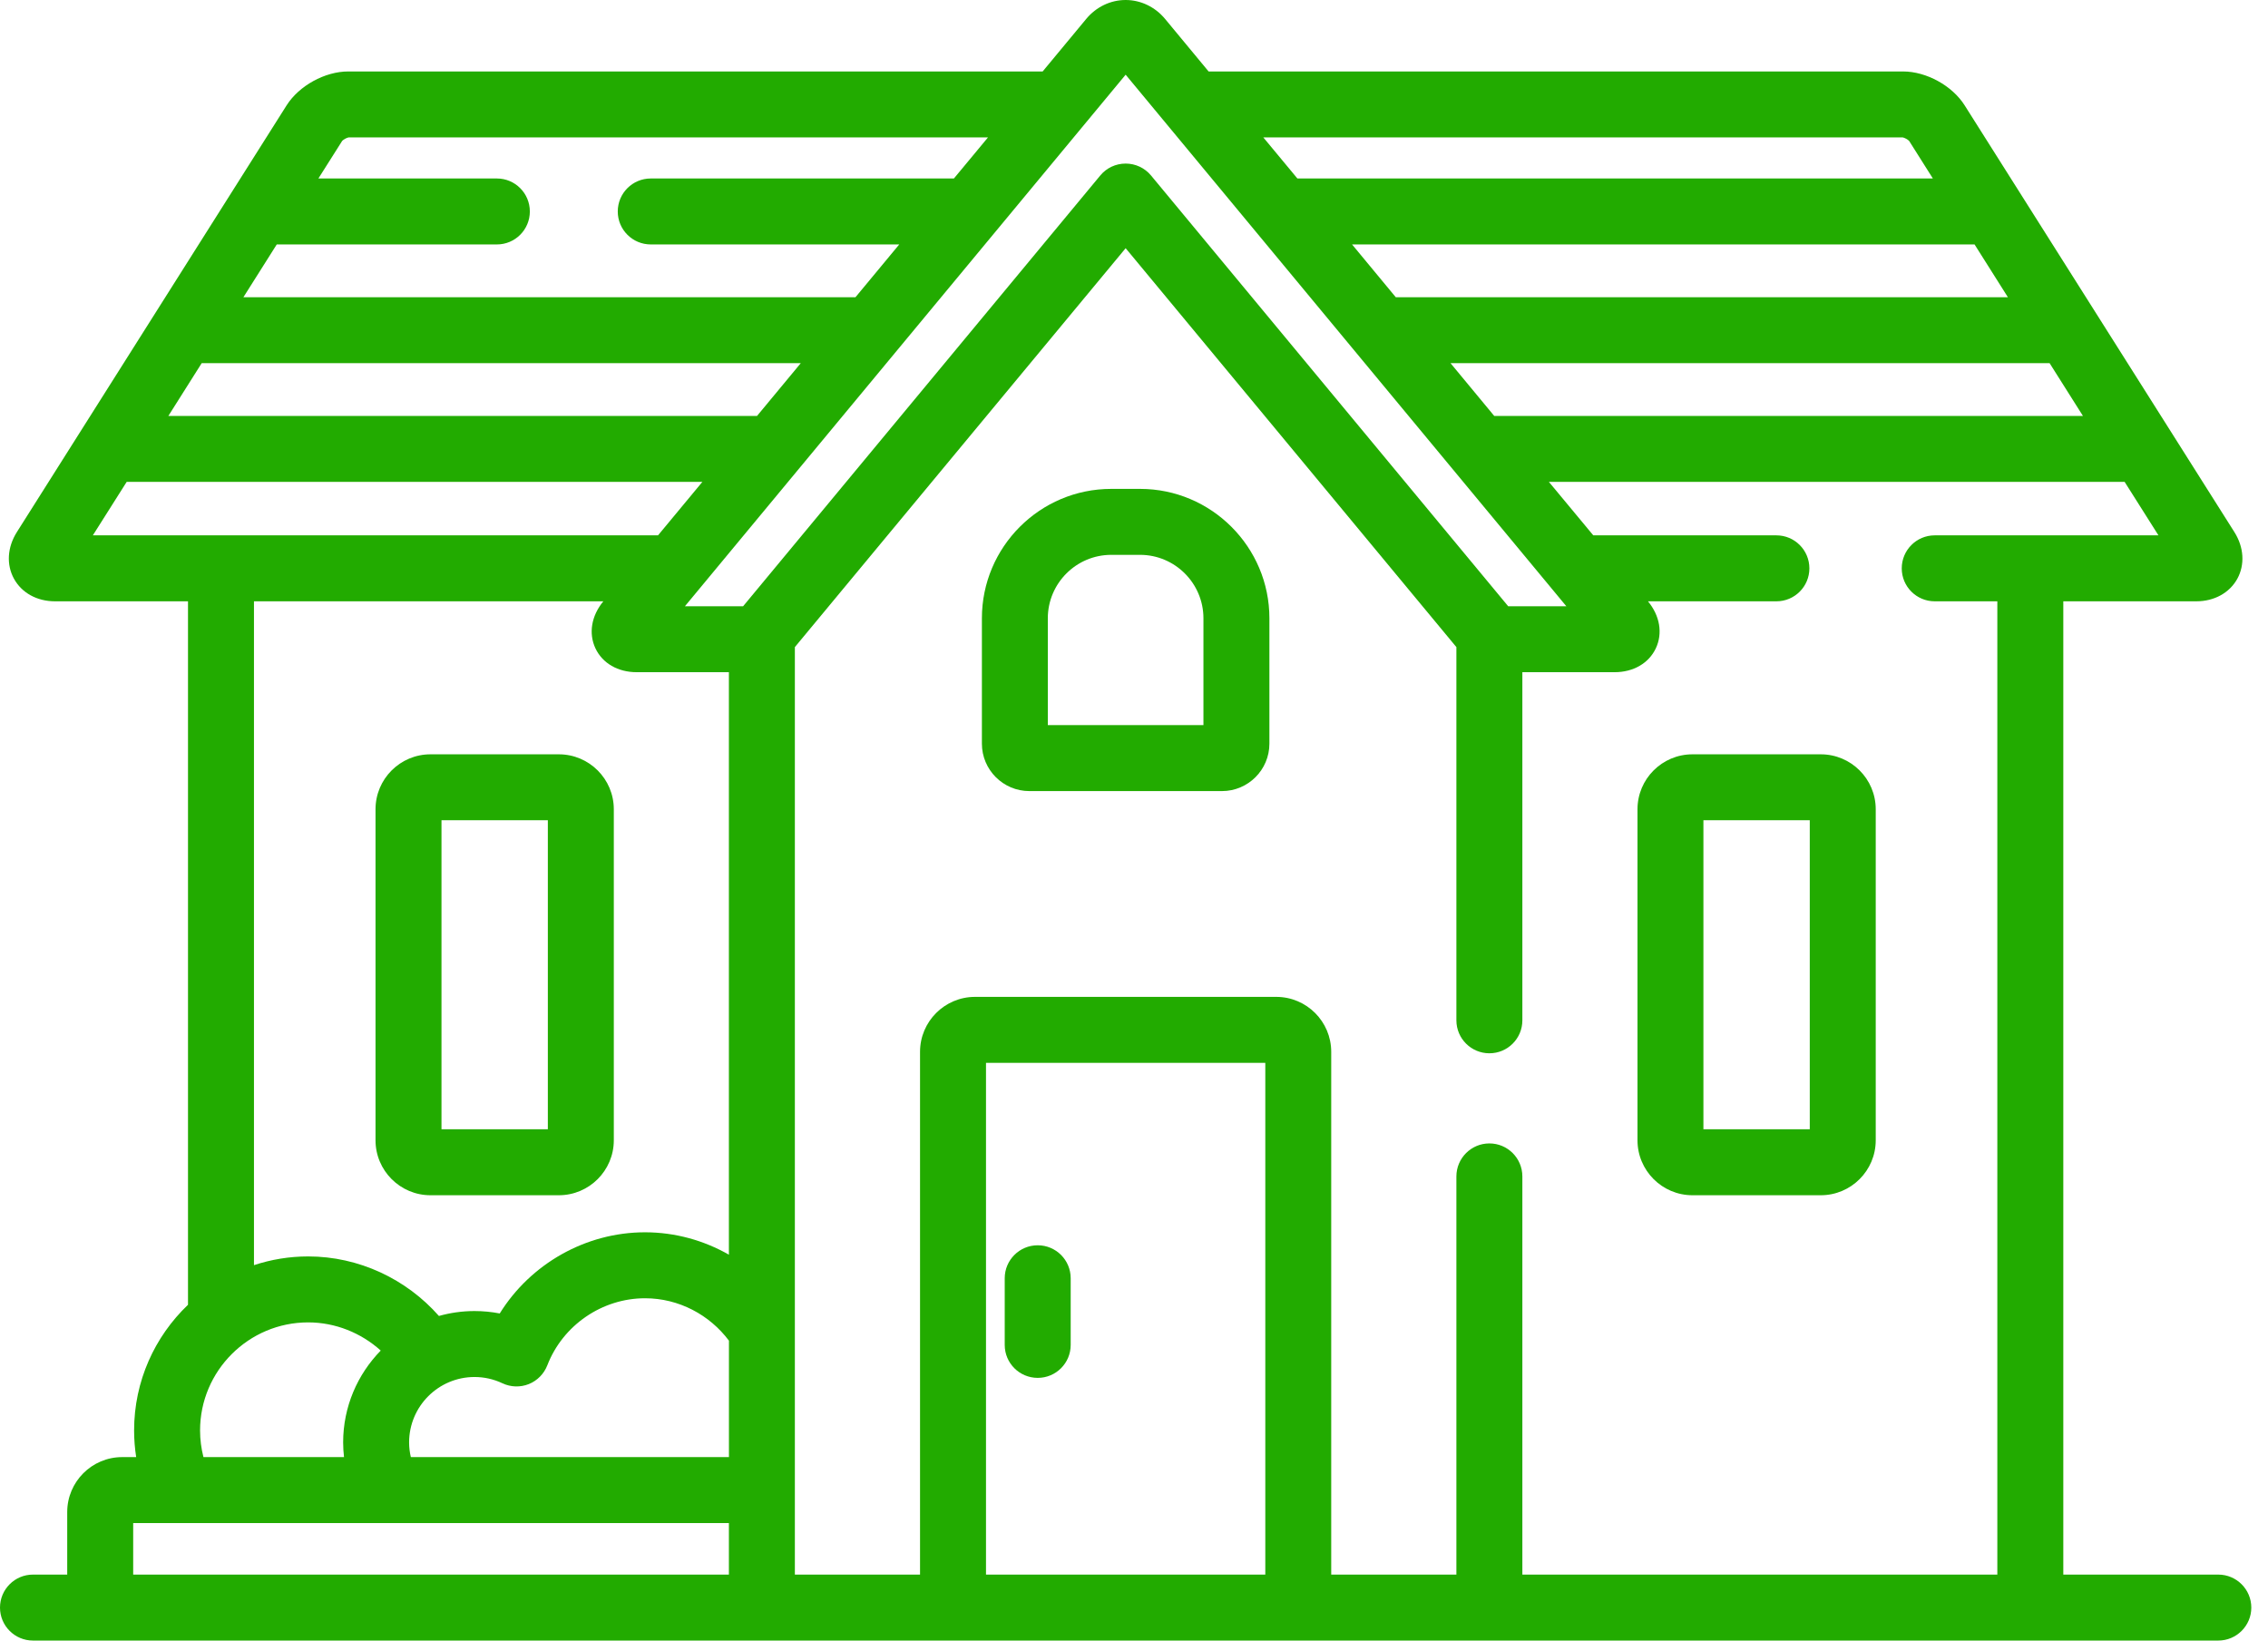
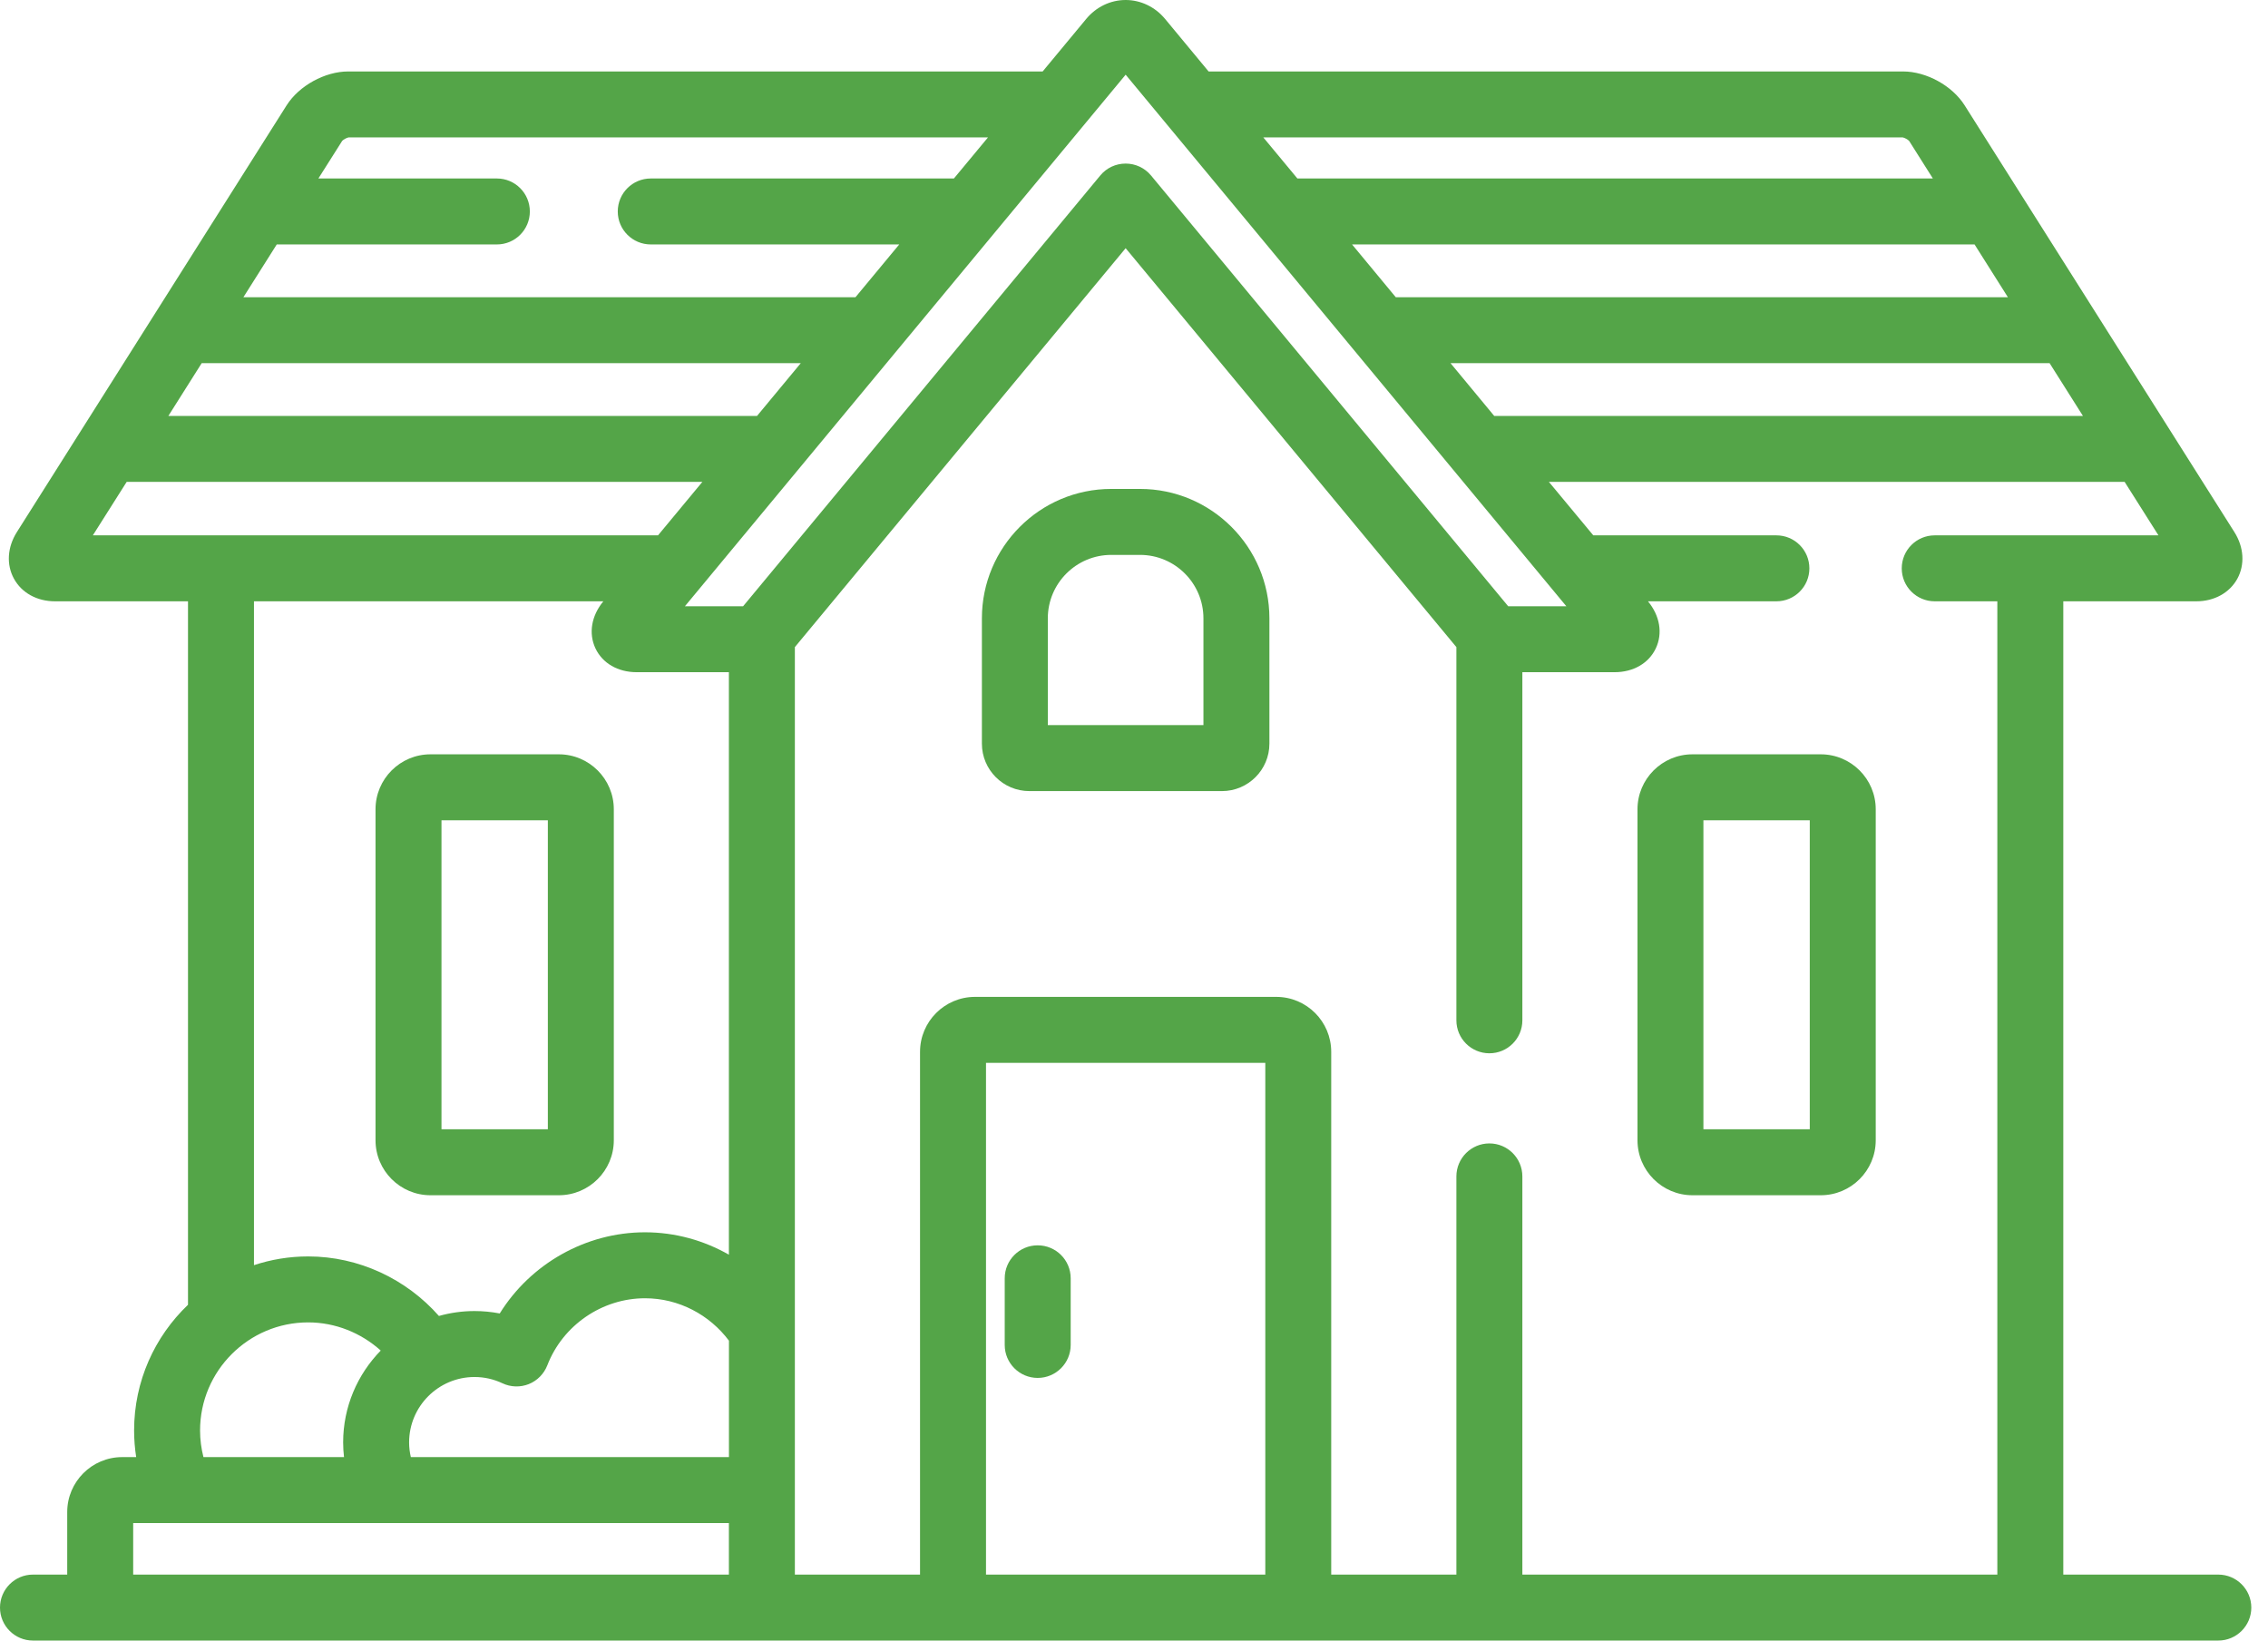
<svg xmlns="http://www.w3.org/2000/svg" width="47" height="34" viewBox="0 0 47 34" fill="none">
-   <path d="M21.505 25.808C21.127 25.808 20.821 26.114 20.821 26.491V27.873C20.821 28.251 21.127 28.556 21.505 28.556C21.882 28.556 22.188 28.251 22.188 27.873V26.491C22.188 26.114 21.882 25.808 21.505 25.808Z" fill="#22AB00" />
-   <path d="M11.581 15.633H8.921C8.293 15.633 7.782 16.143 7.782 16.772V23.632C7.782 24.26 8.293 24.771 8.921 24.771H11.581C12.209 24.771 12.72 24.26 12.72 23.632V16.772C12.72 16.143 12.209 15.633 11.581 15.633ZM11.353 23.404H9.149V16.999H11.353V23.404Z" fill="#22AB00" />
-   <path d="M37.732 15.633H35.073C34.445 15.633 33.934 16.143 33.934 16.772V23.632C33.934 24.26 34.445 24.771 35.073 24.771H37.732C38.36 24.771 38.871 24.26 38.871 23.632V16.772C38.871 16.143 38.36 15.633 37.732 15.633ZM37.504 23.404H35.3V16.999H37.504V23.404Z" fill="#22AB00" />
-   <path d="M23.625 10.132H23.029C21.55 10.132 20.348 11.335 20.348 12.814V15.412C20.348 15.954 20.789 16.395 21.331 16.395H25.323C25.865 16.395 26.306 15.954 26.306 15.412V12.814C26.306 11.335 25.103 10.132 23.625 10.132ZM21.714 15.028V12.814C21.714 12.089 22.304 11.499 23.029 11.499H23.625C24.349 11.499 24.939 12.089 24.939 12.814V15.028H21.714Z" fill="#22AB00" />
-   <path d="M45.97 32.633H42.758V12.462H45.515C45.885 12.462 46.202 12.288 46.364 11.995C46.524 11.703 46.502 11.342 46.304 11.028L40.714 2.184C40.457 1.776 39.92 1.481 39.438 1.481H25.046L24.144 0.392C23.937 0.143 23.639 0 23.327 0C23.014 0 22.716 0.143 22.51 0.392L21.607 1.481H7.216C6.734 1.481 6.197 1.776 5.939 2.184L0.349 11.028C0.151 11.342 0.129 11.703 0.29 11.995C0.451 12.288 0.768 12.462 1.139 12.462H3.896V27.041C3.208 27.698 2.779 28.622 2.779 29.646C2.779 29.834 2.794 30.018 2.822 30.198H2.532C1.904 30.198 1.393 30.709 1.393 31.337V32.633H0.683C0.306 32.633 0 32.939 0 33.317C0 33.694 0.306 34 0.683 34H45.97C46.347 34 46.654 33.694 46.654 33.317C46.654 32.939 46.347 32.633 45.97 32.633ZM43.165 8.62H30.965L30.059 7.526H42.474L43.165 8.62ZM40.919 5.066L41.61 6.16H28.925L28.019 5.066H40.919ZM39.431 2.848C39.468 2.854 39.537 2.892 39.563 2.92L40.055 3.699H26.886L26.18 2.848H39.431ZM5.735 5.066H10.297C10.674 5.066 10.98 4.76 10.98 4.383C10.98 4.005 10.674 3.699 10.297 3.699H6.598L7.091 2.92C7.116 2.892 7.186 2.854 7.223 2.848H20.474L19.768 3.699H13.486C13.108 3.699 12.802 4.005 12.802 4.383C12.802 4.76 13.108 5.066 13.486 5.066H18.635L17.728 6.16H5.044L5.735 5.066ZM4.18 7.526H16.595L15.688 8.62H3.489L4.18 7.526ZM1.924 11.095L2.625 9.987H14.555L13.636 11.095H1.924ZM15.105 26.003C14.588 25.708 13.993 25.539 13.366 25.539C12.135 25.539 10.993 26.195 10.356 27.221C10.185 27.188 10.011 27.171 9.833 27.171C9.578 27.171 9.331 27.207 9.096 27.273C8.422 26.508 7.437 26.039 6.386 26.039C5.994 26.039 5.616 26.103 5.263 26.22V12.462H12.503C12.255 12.762 12.194 13.126 12.339 13.436C12.485 13.746 12.805 13.931 13.194 13.931H15.105V26.003ZM7.129 30.198H4.216C4.171 30.022 4.146 29.837 4.146 29.646C4.146 28.411 5.151 27.406 6.386 27.406C6.95 27.406 7.484 27.624 7.89 27.99C7.409 28.482 7.111 29.154 7.111 29.894C7.111 29.997 7.118 30.099 7.129 30.198ZM15.105 32.633H2.76V31.565H15.105V32.633ZM15.106 30.198H8.514C8.491 30.101 8.478 29.999 8.478 29.894C8.478 29.146 9.086 28.538 9.833 28.538C10.035 28.538 10.23 28.582 10.412 28.668C10.584 28.749 10.781 28.755 10.958 28.685C11.134 28.614 11.273 28.473 11.342 28.296C11.663 27.465 12.477 26.906 13.367 26.906C14.069 26.906 14.706 27.251 15.106 27.785V30.198ZM14.193 12.565L23.327 1.548L32.46 12.565H31.255L23.853 3.637C23.723 3.48 23.53 3.39 23.327 3.39C23.123 3.39 22.93 3.48 22.801 3.637L15.399 12.565H14.193ZM26.221 32.633H20.433V22.027H26.221V32.633ZM41.391 32.633H31.548V24.381C31.548 24.003 31.242 23.697 30.865 23.697C30.488 23.697 30.181 24.003 30.181 24.381V32.633H27.587V21.799C27.587 21.171 27.077 20.66 26.448 20.66H20.205C19.577 20.66 19.066 21.171 19.066 21.799V32.633H16.472V13.411L23.327 5.144L30.181 13.411V21.146C30.181 21.524 30.488 21.829 30.865 21.829C31.242 21.829 31.548 21.524 31.548 21.146V13.931H33.459C33.848 13.931 34.168 13.746 34.314 13.436C34.46 13.126 34.399 12.762 34.151 12.462H36.813C37.19 12.462 37.496 12.156 37.496 11.779C37.496 11.401 37.19 11.095 36.813 11.095H33.018L32.098 9.987H44.029L44.73 11.095H40.093C39.716 11.095 39.41 11.401 39.41 11.779C39.41 12.156 39.716 12.462 40.093 12.462H41.391V32.633Z" fill="#22AB00" />
+   <path d="M21.504 25.809C21.127 25.809 20.821 26.114 20.821 26.492V27.874C20.821 28.251 21.127 28.557 21.504 28.557C21.881 28.557 22.188 28.251 22.188 27.874V26.492C22.188 26.114 21.881 25.809 21.504 25.809Z" fill="#54A548" />
+   <path d="M11.581 15.633H8.921C8.293 15.633 7.782 16.144 7.782 16.772V23.632C7.782 24.26 8.293 24.771 8.921 24.771H11.581C12.209 24.771 12.72 24.26 12.72 23.632V16.772C12.72 16.144 12.209 15.633 11.581 15.633ZM11.353 23.404H9.149V17H11.353V23.404Z" fill="#54A548" />
+   <path d="M37.732 15.633H35.073C34.445 15.633 33.934 16.144 33.934 16.772V23.632C33.934 24.26 34.445 24.771 35.073 24.771H37.732C38.36 24.771 38.871 24.26 38.871 23.632V16.772C38.871 16.144 38.36 15.633 37.732 15.633ZM37.504 23.404H35.3V17H37.504V23.404Z" fill="#54A548" />
+   <path d="M23.625 10.133H23.029C21.55 10.133 20.348 11.336 20.348 12.815V15.412C20.348 15.954 20.789 16.395 21.331 16.395H25.323C25.865 16.395 26.306 15.954 26.306 15.412V12.815C26.306 11.336 25.103 10.133 23.625 10.133ZM21.714 15.028V12.815C21.714 12.089 22.304 11.5 23.029 11.5H23.625C24.349 11.5 24.939 12.089 24.939 12.815V15.028H21.714Z" fill="#54A548" />
+   <path d="M45.97 32.633H42.758V12.462H45.515C45.885 12.462 46.202 12.288 46.364 11.995C46.524 11.703 46.502 11.342 46.304 11.028L40.714 2.184C40.457 1.776 39.92 1.481 39.438 1.481H25.046L24.144 0.392C23.937 0.143 23.639 0 23.327 0C23.014 0 22.716 0.143 22.51 0.392L21.607 1.481H7.216C6.734 1.481 6.197 1.776 5.939 2.184L0.349 11.028C0.151 11.342 0.129 11.703 0.29 11.995C0.451 12.288 0.768 12.462 1.139 12.462H3.896V27.041C3.208 27.698 2.779 28.622 2.779 29.646C2.779 29.834 2.794 30.018 2.822 30.198H2.532C1.904 30.198 1.393 30.709 1.393 31.337V32.633H0.683C0.306 32.633 0 32.939 0 33.317C0 33.694 0.306 34 0.683 34H45.97C46.347 34 46.654 33.694 46.654 33.317C46.654 32.939 46.347 32.633 45.97 32.633ZM43.165 8.62H30.965L30.059 7.526H42.474L43.165 8.62ZM40.919 5.066L41.61 6.16H28.925L28.019 5.066H40.919ZM39.431 2.848C39.468 2.854 39.537 2.892 39.563 2.92L40.055 3.699H26.886L26.18 2.848H39.431ZM5.735 5.066H10.297C10.674 5.066 10.98 4.76 10.98 4.383C10.98 4.005 10.674 3.699 10.297 3.699H6.598L7.091 2.92C7.116 2.892 7.186 2.854 7.223 2.848H20.474L19.768 3.699H13.486C13.108 3.699 12.802 4.005 12.802 4.383C12.802 4.76 13.108 5.066 13.486 5.066H18.635L17.728 6.16H5.044L5.735 5.066ZM4.18 7.526H16.595L15.688 8.62H3.489L4.18 7.526ZM1.924 11.095L2.625 9.987H14.555L13.636 11.095H1.924ZM15.105 26.003C14.588 25.708 13.993 25.539 13.366 25.539C12.135 25.539 10.993 26.195 10.356 27.221C10.185 27.188 10.011 27.171 9.833 27.171C9.578 27.171 9.331 27.207 9.096 27.273C8.422 26.508 7.437 26.039 6.386 26.039C5.994 26.039 5.616 26.103 5.263 26.22V12.462H12.503C12.255 12.762 12.194 13.126 12.339 13.436C12.485 13.746 12.805 13.931 13.194 13.931H15.105V26.003ZM7.129 30.198H4.216C4.171 30.022 4.146 29.837 4.146 29.646C4.146 28.411 5.151 27.406 6.386 27.406C6.95 27.406 7.484 27.624 7.89 27.99C7.409 28.482 7.111 29.154 7.111 29.894C7.111 29.997 7.118 30.099 7.129 30.198ZM15.105 32.633H2.76V31.565H15.105V32.633ZM15.106 30.198H8.514C8.491 30.101 8.478 29.999 8.478 29.894C8.478 29.146 9.086 28.538 9.833 28.538C10.035 28.538 10.23 28.582 10.412 28.668C10.584 28.749 10.781 28.755 10.958 28.685C11.134 28.614 11.273 28.473 11.342 28.296C11.663 27.465 12.477 26.906 13.367 26.906C14.069 26.906 14.706 27.251 15.106 27.785V30.198ZM14.193 12.565L23.327 1.548L32.46 12.565H31.255L23.853 3.637C23.723 3.48 23.53 3.39 23.327 3.39C23.123 3.39 22.93 3.48 22.801 3.637L15.399 12.565H14.193ZM26.221 32.633H20.433V22.027H26.221V32.633ZM41.391 32.633H31.548V24.381C31.548 24.003 31.242 23.697 30.865 23.697C30.488 23.697 30.181 24.003 30.181 24.381V32.633H27.587V21.799C27.587 21.171 27.077 20.66 26.448 20.66H20.205C19.577 20.66 19.066 21.171 19.066 21.799V32.633H16.472V13.411L23.327 5.144L30.181 13.411V21.146C30.181 21.524 30.488 21.829 30.865 21.829C31.242 21.829 31.548 21.524 31.548 21.146V13.931H33.459C33.848 13.931 34.168 13.746 34.314 13.436C34.46 13.126 34.399 12.762 34.151 12.462H36.813C37.19 12.462 37.496 12.156 37.496 11.779C37.496 11.401 37.19 11.095 36.813 11.095H33.018L32.098 9.987H44.029L44.73 11.095H40.093C39.716 11.095 39.41 11.401 39.41 11.779C39.41 12.156 39.716 12.462 40.093 12.462H41.391V32.633Z" fill="#54A548" />
</svg>
